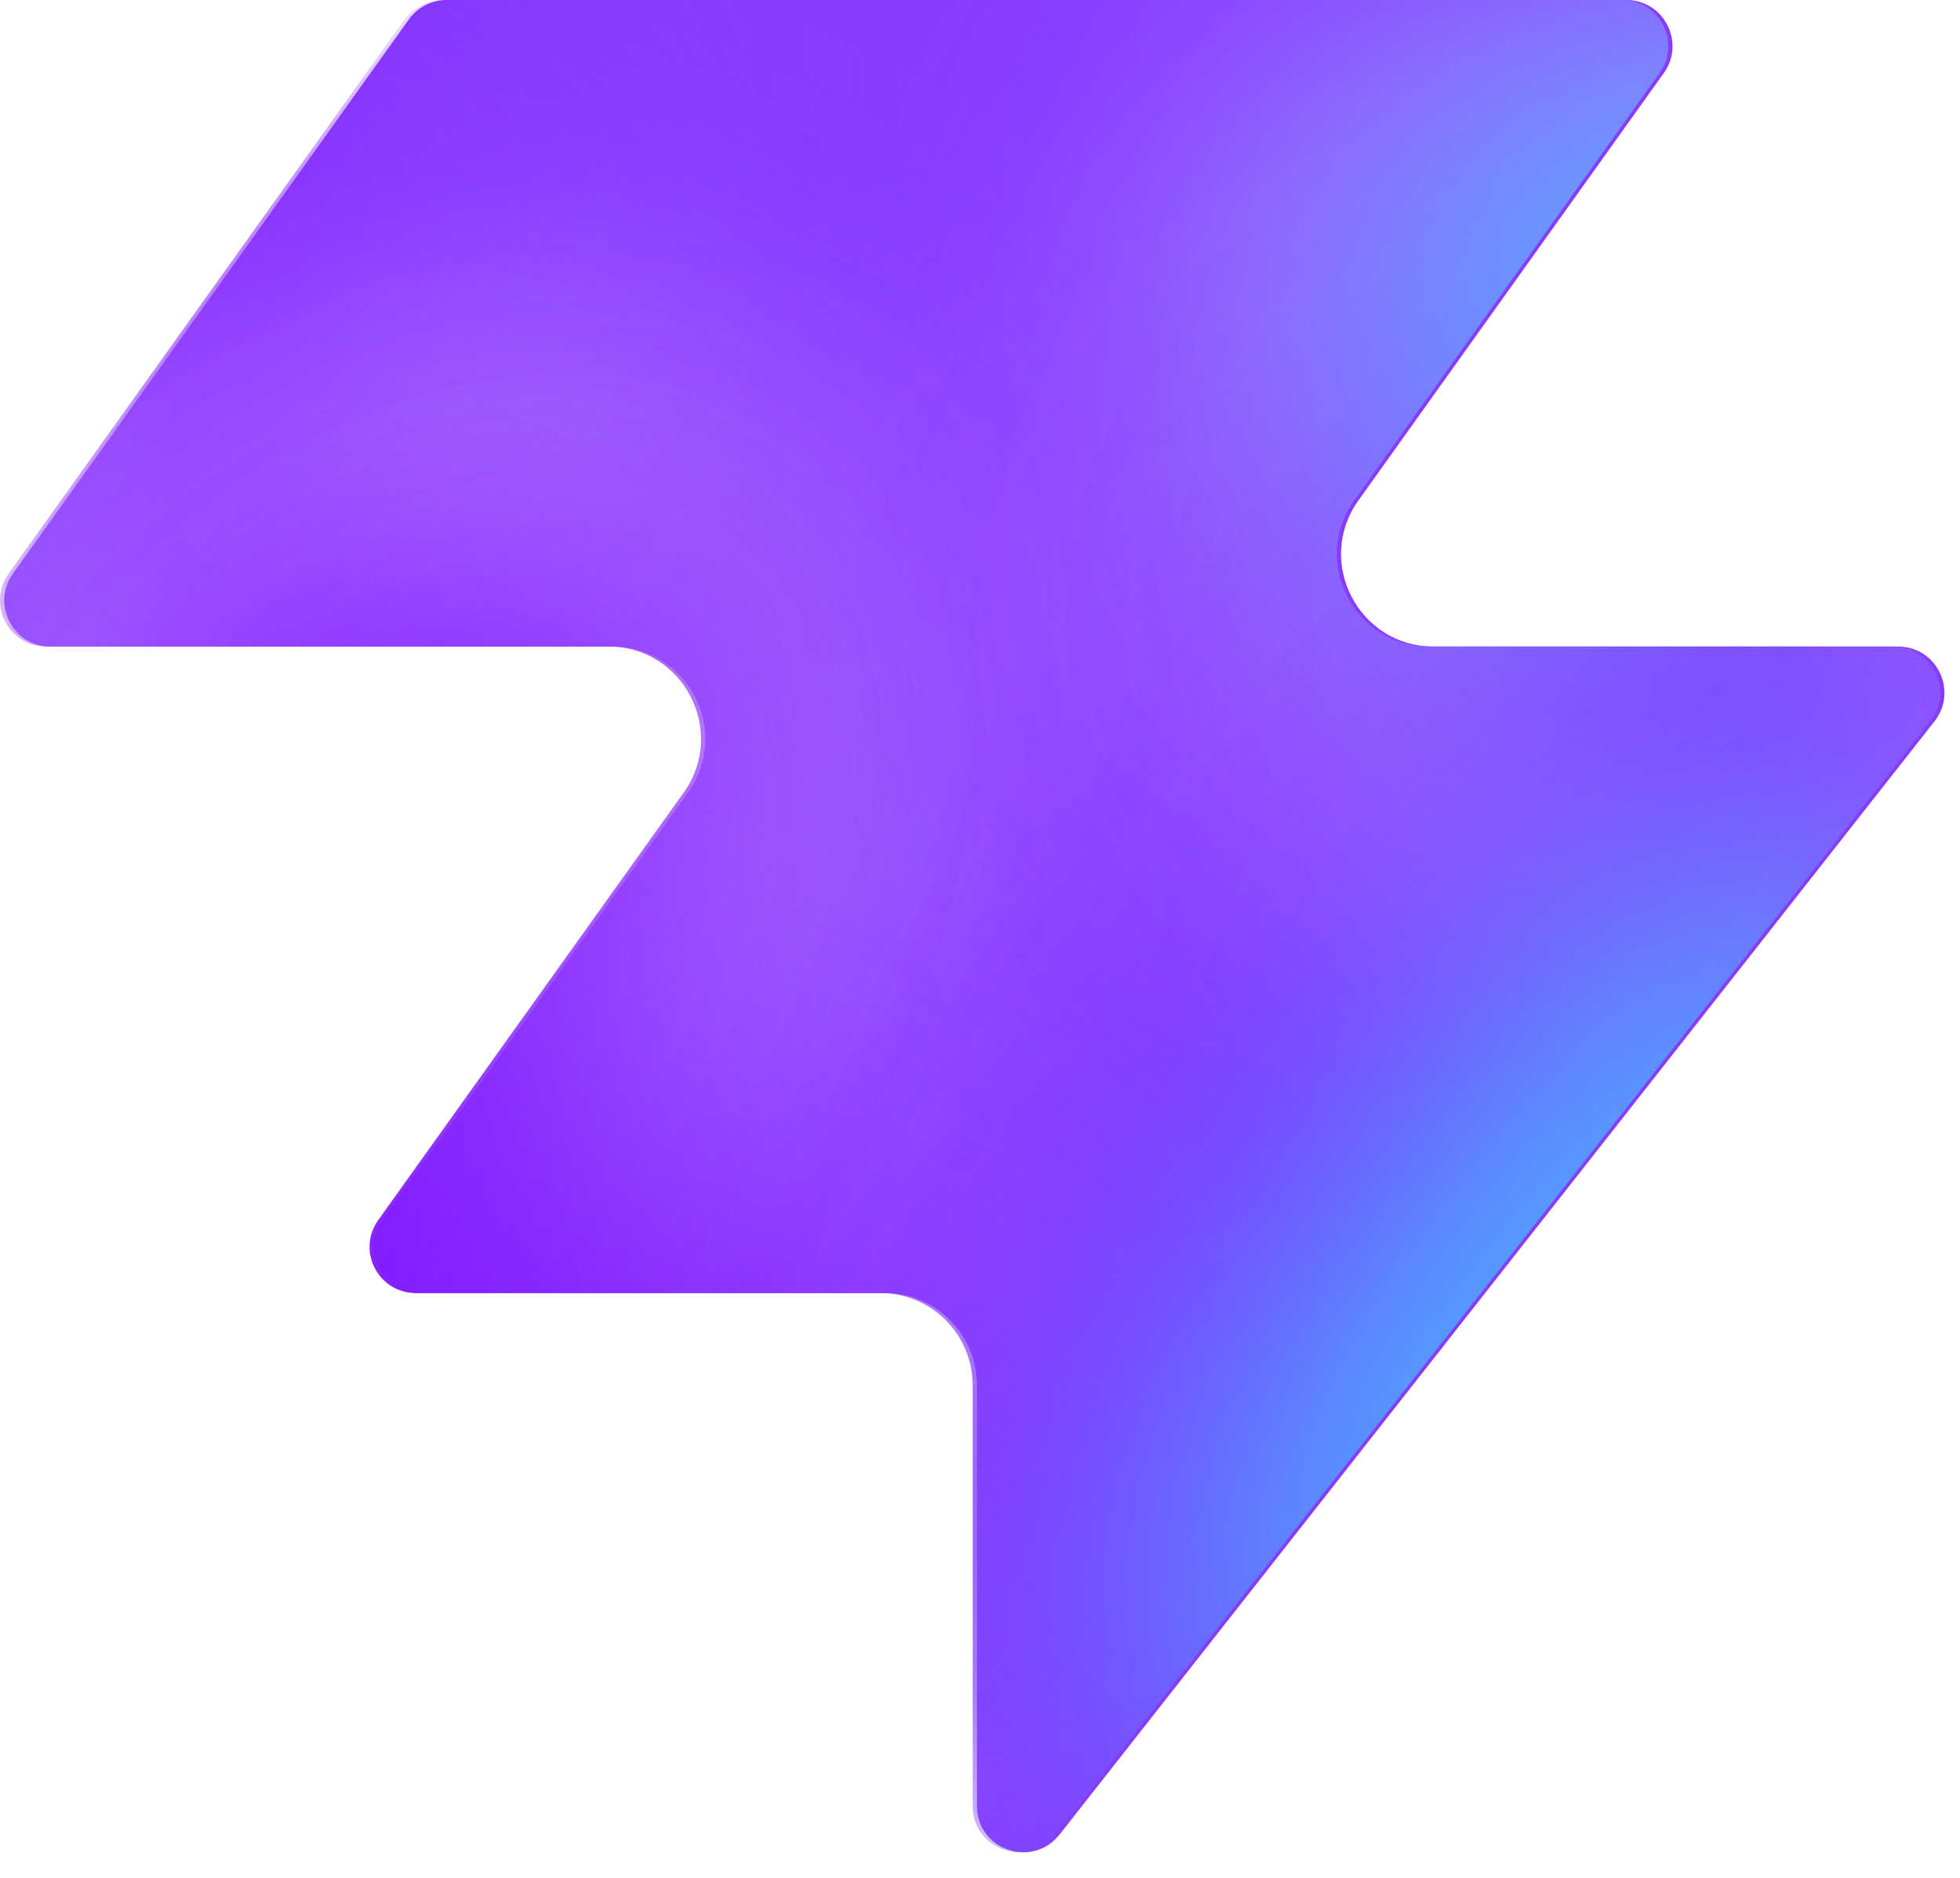
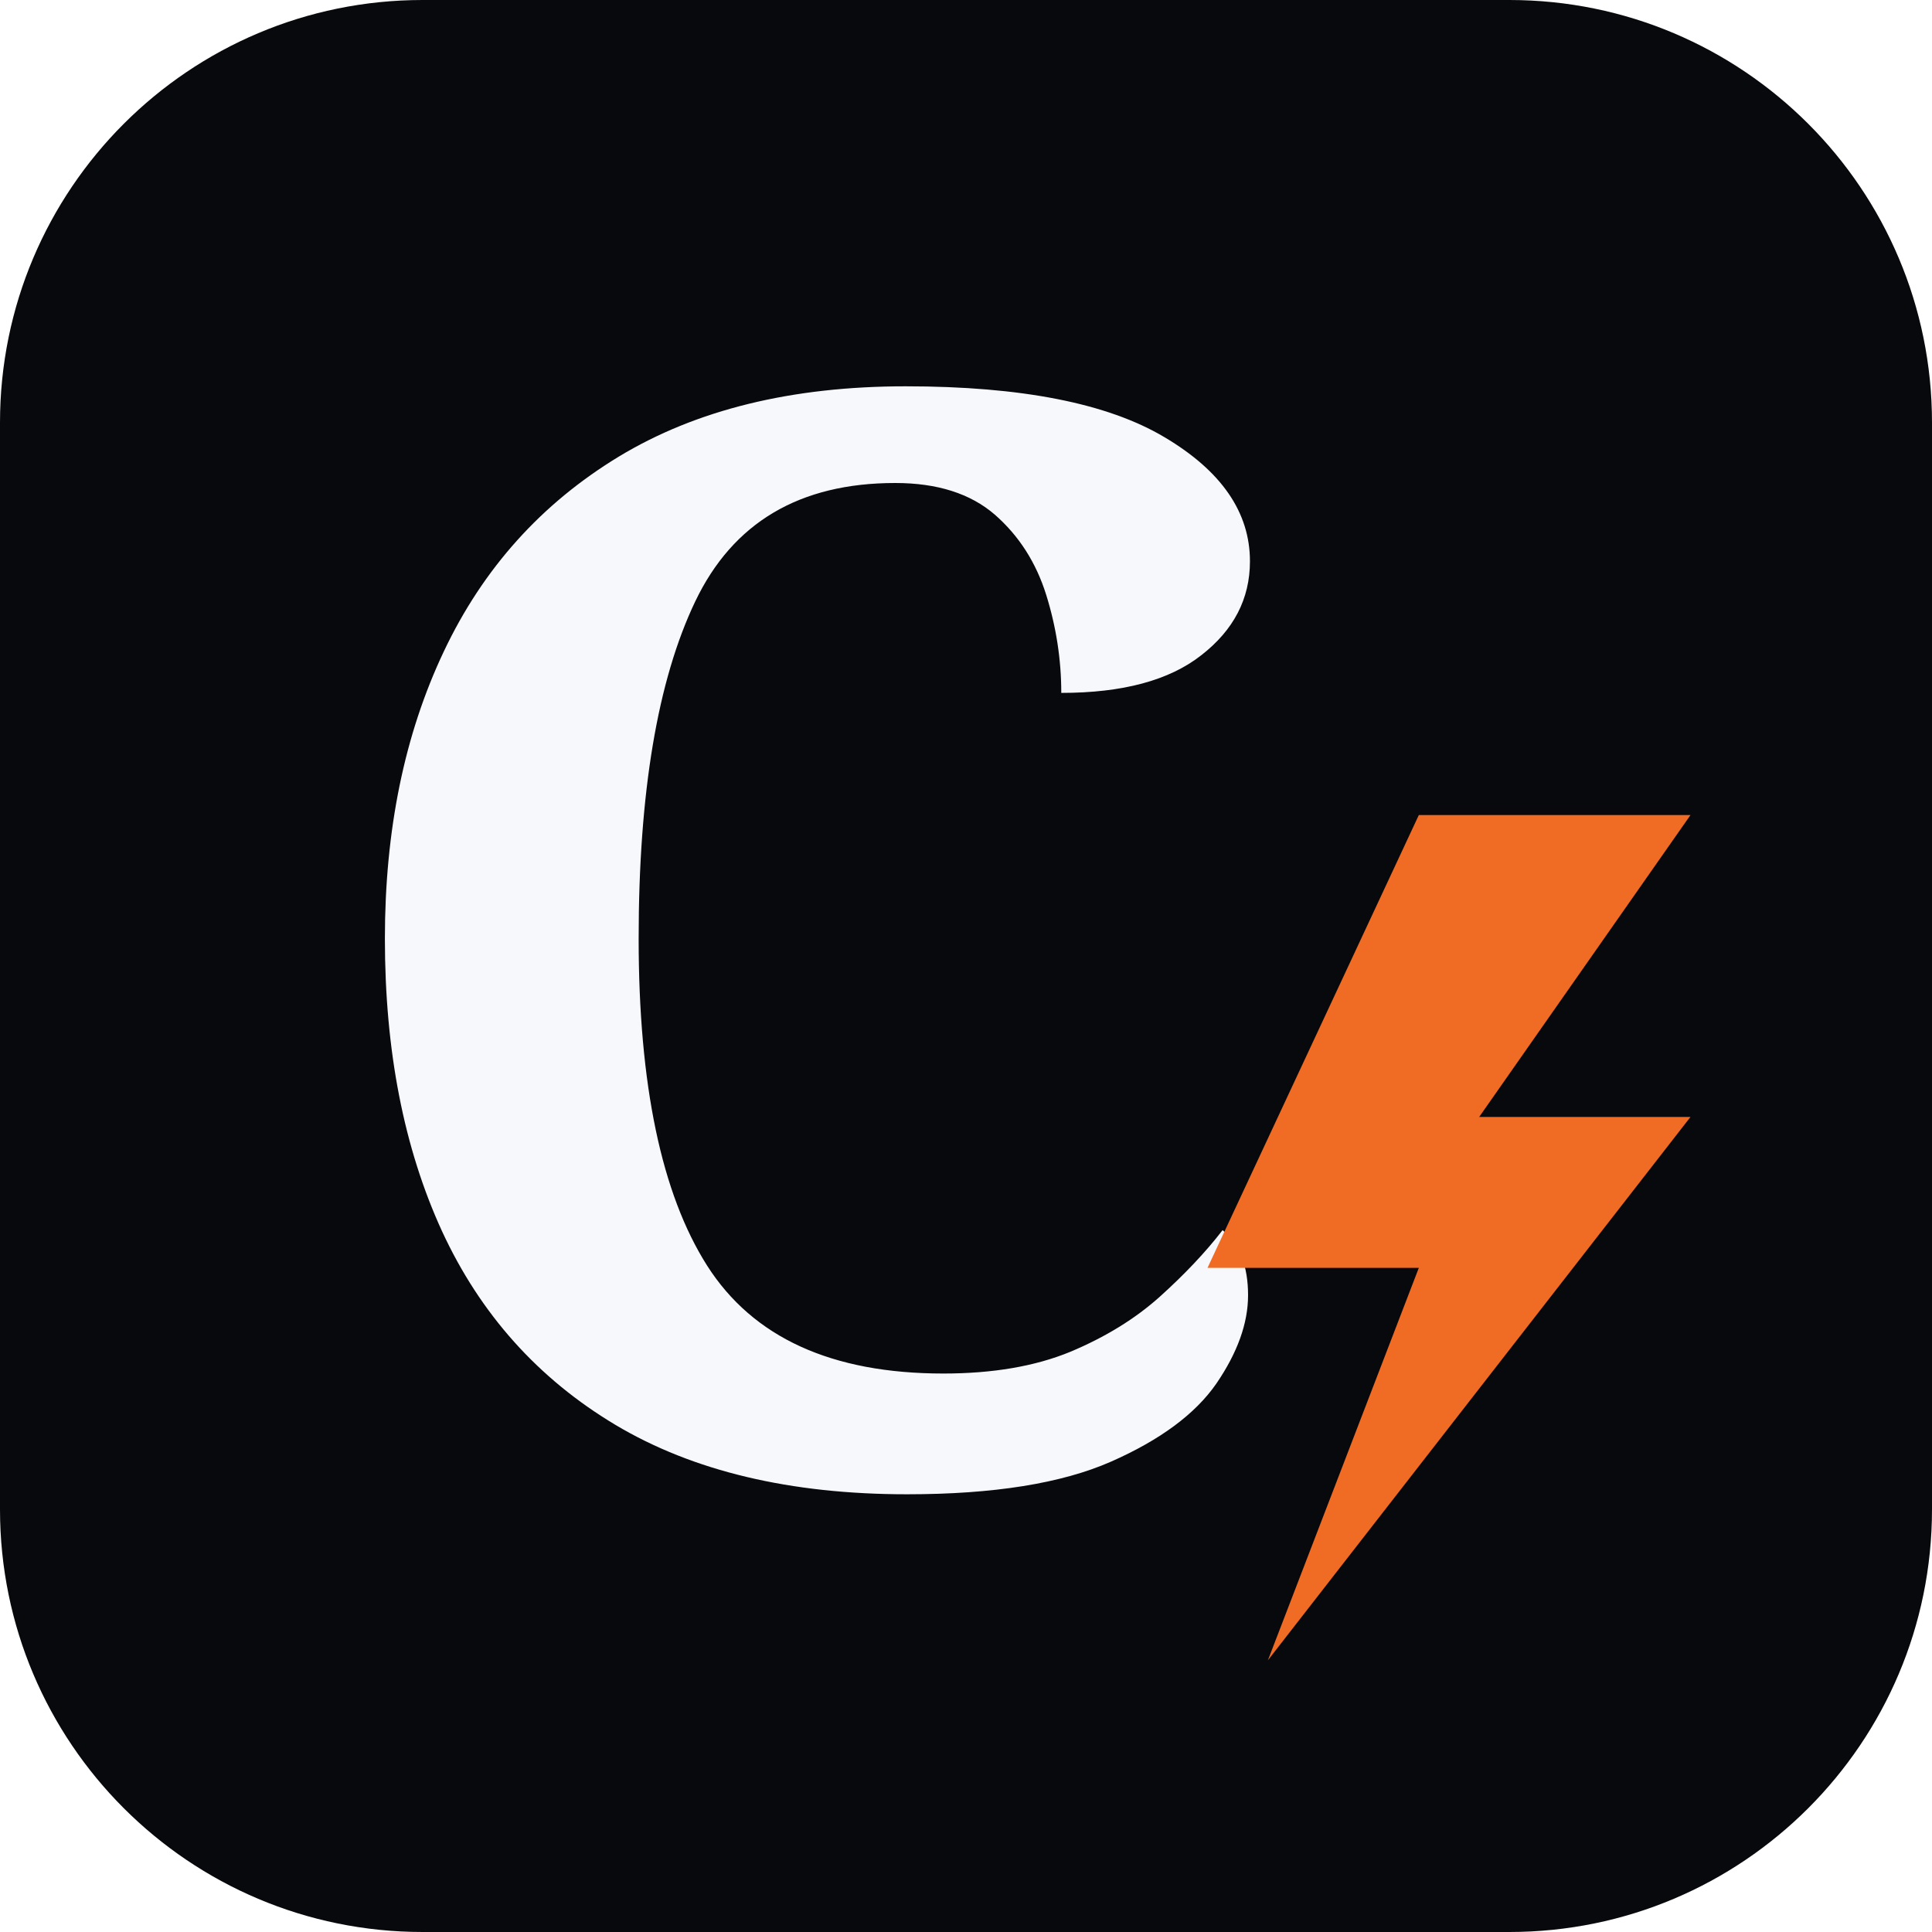
- <svg xmlns="http://www.w3.org/2000/svg" width="48" height="46" fill="none" viewBox="0 0 48 46">
-   <path fill="#863bff" d="M25.946 44.938c-.664.845-2.021.375-2.021-.698V33.937a2.26 2.26 0 0 0-2.262-2.262H10.287c-.92 0-1.456-1.04-.92-1.788l7.48-10.471c1.07-1.497 0-3.578-1.842-3.578H1.237c-.92 0-1.456-1.04-.92-1.788L10.013.474c.214-.297.556-.474.92-.474h28.894c.92 0 1.456 1.04.92 1.788l-7.48 10.471c-1.07 1.498 0 3.579 1.842 3.579h11.377c.943 0 1.473 1.088.89 1.83L25.947 44.94z" style="fill:#863bff;fill:color(display-p3 .525 .23 1);fill-opacity:1" />
-   <mask id="a" width="48" height="46" x="0" y="0" maskUnits="userSpaceOnUse" style="mask-type:alpha">
-     <path fill="#000" d="M25.842 44.938c-.664.844-2.021.375-2.021-.698V33.937a2.26 2.26 0 0 0-2.262-2.262H10.183c-.92 0-1.456-1.04-.92-1.788l7.48-10.471c1.07-1.498 0-3.579-1.842-3.579H1.133c-.92 0-1.456-1.04-.92-1.787L9.91.473c.214-.297.556-.474.92-.474h28.894c.92 0 1.456 1.04.92 1.788l-7.48 10.471c-1.07 1.498 0 3.578 1.842 3.578h11.377c.943 0 1.473 1.088.89 1.832L25.843 44.94z" style="fill:#000;fill-opacity:1" />
-   </mask>
-   <g mask="url(#a)">
-     <g filter="url(#b)">
-       <ellipse cx="5.508" cy="14.704" fill="#ede6ff" rx="5.508" ry="14.704" style="fill:#ede6ff;fill:color(display-p3 .927 .903 1);fill-opacity:1" transform="matrix(.00324 1 1 -.00324 -4.47 31.516)" />
-     </g>
-     <g filter="url(#c)">
-       <ellipse cx="10.399" cy="29.851" fill="#ede6ff" rx="10.399" ry="29.851" style="fill:#ede6ff;fill:color(display-p3 .927 .903 1);fill-opacity:1" transform="matrix(.00324 1 1 -.00324 -39.328 7.883)" />
-     </g>
-     <g filter="url(#d)">
-       <ellipse cx="5.508" cy="30.487" fill="#7e14ff" rx="5.508" ry="30.487" style="fill:#7e14ff;fill:color(display-p3 .492 .077 1);fill-opacity:1" transform="rotate(89.814 -25.913 -14.639)scale(1 -1)" />
-     </g>
-     <g filter="url(#e)">
-       <ellipse cx="5.508" cy="30.599" fill="#7e14ff" rx="5.508" ry="30.599" style="fill:#7e14ff;fill:color(display-p3 .492 .077 1);fill-opacity:1" transform="rotate(89.814 -32.644 -3.334)scale(1 -1)" />
-     </g>
-     <g filter="url(#f)">
-       <ellipse cx="5.508" cy="30.599" fill="#7e14ff" rx="5.508" ry="30.599" style="fill:#7e14ff;fill:color(display-p3 .492 .077 1);fill-opacity:1" transform="matrix(.00324 1 1 -.00324 -34.34 30.47)" />
-     </g>
-     <g filter="url(#g)">
-       <ellipse cx="14.072" cy="22.078" fill="#ede6ff" rx="14.072" ry="22.078" style="fill:#ede6ff;fill:color(display-p3 .927 .903 1);fill-opacity:1" transform="rotate(93.35 24.506 48.493)scale(-1 1)" />
-     </g>
-     <g filter="url(#h)">
-       <ellipse cx="3.47" cy="21.501" fill="#7e14ff" rx="3.47" ry="21.501" style="fill:#7e14ff;fill:color(display-p3 .492 .077 1);fill-opacity:1" transform="rotate(89.009 28.708 47.59)scale(-1 1)" />
-     </g>
-     <g filter="url(#i)">
-       <ellipse cx="3.47" cy="21.501" fill="#7e14ff" rx="3.47" ry="21.501" style="fill:#7e14ff;fill:color(display-p3 .492 .077 1);fill-opacity:1" transform="rotate(89.009 28.708 47.59)scale(-1 1)" />
-     </g>
-     <g filter="url(#j)">
-       <ellipse cx=".387" cy="8.972" fill="#7e14ff" rx="4.407" ry="29.108" style="fill:#7e14ff;fill:color(display-p3 .492 .077 1);fill-opacity:1" transform="rotate(39.51 .387 8.972)" />
-     </g>
-     <g filter="url(#k)">
-       <ellipse cx="47.523" cy="-6.092" fill="#7e14ff" rx="4.407" ry="29.108" style="fill:#7e14ff;fill:color(display-p3 .492 .077 1);fill-opacity:1" transform="rotate(37.892 47.523 -6.092)" />
-     </g>
-     <g filter="url(#l)">
-       <ellipse cx="41.412" cy="6.333" fill="#47bfff" rx="5.971" ry="9.665" style="fill:#47bfff;fill:color(display-p3 .28 .748 1);fill-opacity:1" transform="rotate(37.892 41.412 6.333)" />
-     </g>
-     <g filter="url(#m)">
-       <ellipse cx="-1.879" cy="38.332" fill="#7e14ff" rx="4.407" ry="29.108" style="fill:#7e14ff;fill:color(display-p3 .492 .077 1);fill-opacity:1" transform="rotate(37.892 -1.88 38.332)" />
-     </g>
-     <g filter="url(#n)">
-       <ellipse cx="-1.879" cy="38.332" fill="#7e14ff" rx="4.407" ry="29.108" style="fill:#7e14ff;fill:color(display-p3 .492 .077 1);fill-opacity:1" transform="rotate(37.892 -1.88 38.332)" />
-     </g>
-     <g filter="url(#o)">
-       <ellipse cx="35.651" cy="29.907" fill="#7e14ff" rx="4.407" ry="29.108" style="fill:#7e14ff;fill:color(display-p3 .492 .077 1);fill-opacity:1" transform="rotate(37.892 35.651 29.907)" />
-     </g>
-     <g filter="url(#p)">
-       <ellipse cx="38.418" cy="32.4" fill="#47bfff" rx="5.971" ry="15.297" style="fill:#47bfff;fill:color(display-p3 .28 .748 1);fill-opacity:1" transform="rotate(37.892 38.418 32.4)" />
-     </g>
-   </g>
-   <defs>
-     <filter id="b" width="60.045" height="41.654" x="-19.77" y="16.149" color-interpolation-filters="sRGB" filterUnits="userSpaceOnUse">
-       <feFlood flood-opacity="0" result="BackgroundImageFix" />
-       <feBlend in="SourceGraphic" in2="BackgroundImageFix" result="shape" />
-       <feGaussianBlur result="effect1_foregroundBlur_2002_17158" stdDeviation="7.659" />
-     </filter>
-     <filter id="c" width="90.34" height="51.437" x="-54.613" y="-7.533" color-interpolation-filters="sRGB" filterUnits="userSpaceOnUse">
-       <feFlood flood-opacity="0" result="BackgroundImageFix" />
-       <feBlend in="SourceGraphic" in2="BackgroundImageFix" result="shape" />
-       <feGaussianBlur result="effect1_foregroundBlur_2002_17158" stdDeviation="7.659" />
-     </filter>
-     <filter id="d" width="79.355" height="29.4" x="-49.64" y="2.03" color-interpolation-filters="sRGB" filterUnits="userSpaceOnUse">
-       <feFlood flood-opacity="0" result="BackgroundImageFix" />
-       <feBlend in="SourceGraphic" in2="BackgroundImageFix" result="shape" />
-       <feGaussianBlur result="effect1_foregroundBlur_2002_17158" stdDeviation="4.596" />
-     </filter>
-     <filter id="e" width="79.579" height="29.4" x="-45.045" y="20.029" color-interpolation-filters="sRGB" filterUnits="userSpaceOnUse">
-       <feFlood flood-opacity="0" result="BackgroundImageFix" />
-       <feBlend in="SourceGraphic" in2="BackgroundImageFix" result="shape" />
-       <feGaussianBlur result="effect1_foregroundBlur_2002_17158" stdDeviation="4.596" />
-     </filter>
-     <filter id="f" width="79.579" height="29.4" x="-43.513" y="21.178" color-interpolation-filters="sRGB" filterUnits="userSpaceOnUse">
-       <feFlood flood-opacity="0" result="BackgroundImageFix" />
-       <feBlend in="SourceGraphic" in2="BackgroundImageFix" result="shape" />
-       <feGaussianBlur result="effect1_foregroundBlur_2002_17158" stdDeviation="4.596" />
-     </filter>
-     <filter id="g" width="74.749" height="58.852" x="15.756" y="-17.901" color-interpolation-filters="sRGB" filterUnits="userSpaceOnUse">
-       <feFlood flood-opacity="0" result="BackgroundImageFix" />
-       <feBlend in="SourceGraphic" in2="BackgroundImageFix" result="shape" />
-       <feGaussianBlur result="effect1_foregroundBlur_2002_17158" stdDeviation="7.659" />
-     </filter>
-     <filter id="h" width="61.377" height="25.362" x="23.548" y="2.284" color-interpolation-filters="sRGB" filterUnits="userSpaceOnUse">
-       <feFlood flood-opacity="0" result="BackgroundImageFix" />
-       <feBlend in="SourceGraphic" in2="BackgroundImageFix" result="shape" />
-       <feGaussianBlur result="effect1_foregroundBlur_2002_17158" stdDeviation="4.596" />
-     </filter>
-     <filter id="i" width="61.377" height="25.362" x="23.548" y="2.284" color-interpolation-filters="sRGB" filterUnits="userSpaceOnUse">
-       <feFlood flood-opacity="0" result="BackgroundImageFix" />
-       <feBlend in="SourceGraphic" in2="BackgroundImageFix" result="shape" />
-       <feGaussianBlur result="effect1_foregroundBlur_2002_17158" stdDeviation="4.596" />
-     </filter>
-     <filter id="j" width="56.045" height="63.649" x="-27.636" y="-22.853" color-interpolation-filters="sRGB" filterUnits="userSpaceOnUse">
-       <feFlood flood-opacity="0" result="BackgroundImageFix" />
-       <feBlend in="SourceGraphic" in2="BackgroundImageFix" result="shape" />
-       <feGaussianBlur result="effect1_foregroundBlur_2002_17158" stdDeviation="4.596" />
-     </filter>
-     <filter id="k" width="54.814" height="64.646" x="20.116" y="-38.415" color-interpolation-filters="sRGB" filterUnits="userSpaceOnUse">
-       <feFlood flood-opacity="0" result="BackgroundImageFix" />
-       <feBlend in="SourceGraphic" in2="BackgroundImageFix" result="shape" />
-       <feGaussianBlur result="effect1_foregroundBlur_2002_17158" stdDeviation="4.596" />
-     </filter>
-     <filter id="l" width="33.541" height="35.313" x="24.641" y="-11.323" color-interpolation-filters="sRGB" filterUnits="userSpaceOnUse">
-       <feFlood flood-opacity="0" result="BackgroundImageFix" />
-       <feBlend in="SourceGraphic" in2="BackgroundImageFix" result="shape" />
-       <feGaussianBlur result="effect1_foregroundBlur_2002_17158" stdDeviation="4.596" />
-     </filter>
-     <filter id="m" width="54.814" height="64.646" x="-29.286" y="6.009" color-interpolation-filters="sRGB" filterUnits="userSpaceOnUse">
-       <feFlood flood-opacity="0" result="BackgroundImageFix" />
-       <feBlend in="SourceGraphic" in2="BackgroundImageFix" result="shape" />
-       <feGaussianBlur result="effect1_foregroundBlur_2002_17158" stdDeviation="4.596" />
-     </filter>
-     <filter id="n" width="54.814" height="64.646" x="-29.286" y="6.009" color-interpolation-filters="sRGB" filterUnits="userSpaceOnUse">
-       <feFlood flood-opacity="0" result="BackgroundImageFix" />
-       <feBlend in="SourceGraphic" in2="BackgroundImageFix" result="shape" />
-       <feGaussianBlur result="effect1_foregroundBlur_2002_17158" stdDeviation="4.596" />
-     </filter>
-     <filter id="o" width="54.814" height="64.646" x="8.244" y="-2.416" color-interpolation-filters="sRGB" filterUnits="userSpaceOnUse">
-       <feFlood flood-opacity="0" result="BackgroundImageFix" />
-       <feBlend in="SourceGraphic" in2="BackgroundImageFix" result="shape" />
-       <feGaussianBlur result="effect1_foregroundBlur_2002_17158" stdDeviation="4.596" />
-     </filter>
-     <filter id="p" width="39.409" height="43.623" x="18.713" y="10.588" color-interpolation-filters="sRGB" filterUnits="userSpaceOnUse">
-       <feFlood flood-opacity="0" result="BackgroundImageFix" />
-       <feBlend in="SourceGraphic" in2="BackgroundImageFix" result="shape" />
-       <feGaussianBlur result="effect1_foregroundBlur_2002_17158" stdDeviation="4.596" />
-     </filter>
-   </defs>
+ <svg xmlns="http://www.w3.org/2000/svg" viewBox="0 0 64 64">
+   <rect width="64" height="64" rx="14" fill="#08090c" />
+   <text x="10" y="49" fill="#f7f8fb" font-family="Georgia,serif" font-size="50" font-weight="700">C</text>
+   <path fill="#f06b24" d="M47 27h9l-7 10h7L42 55l5-13h-7z" />
</svg>
